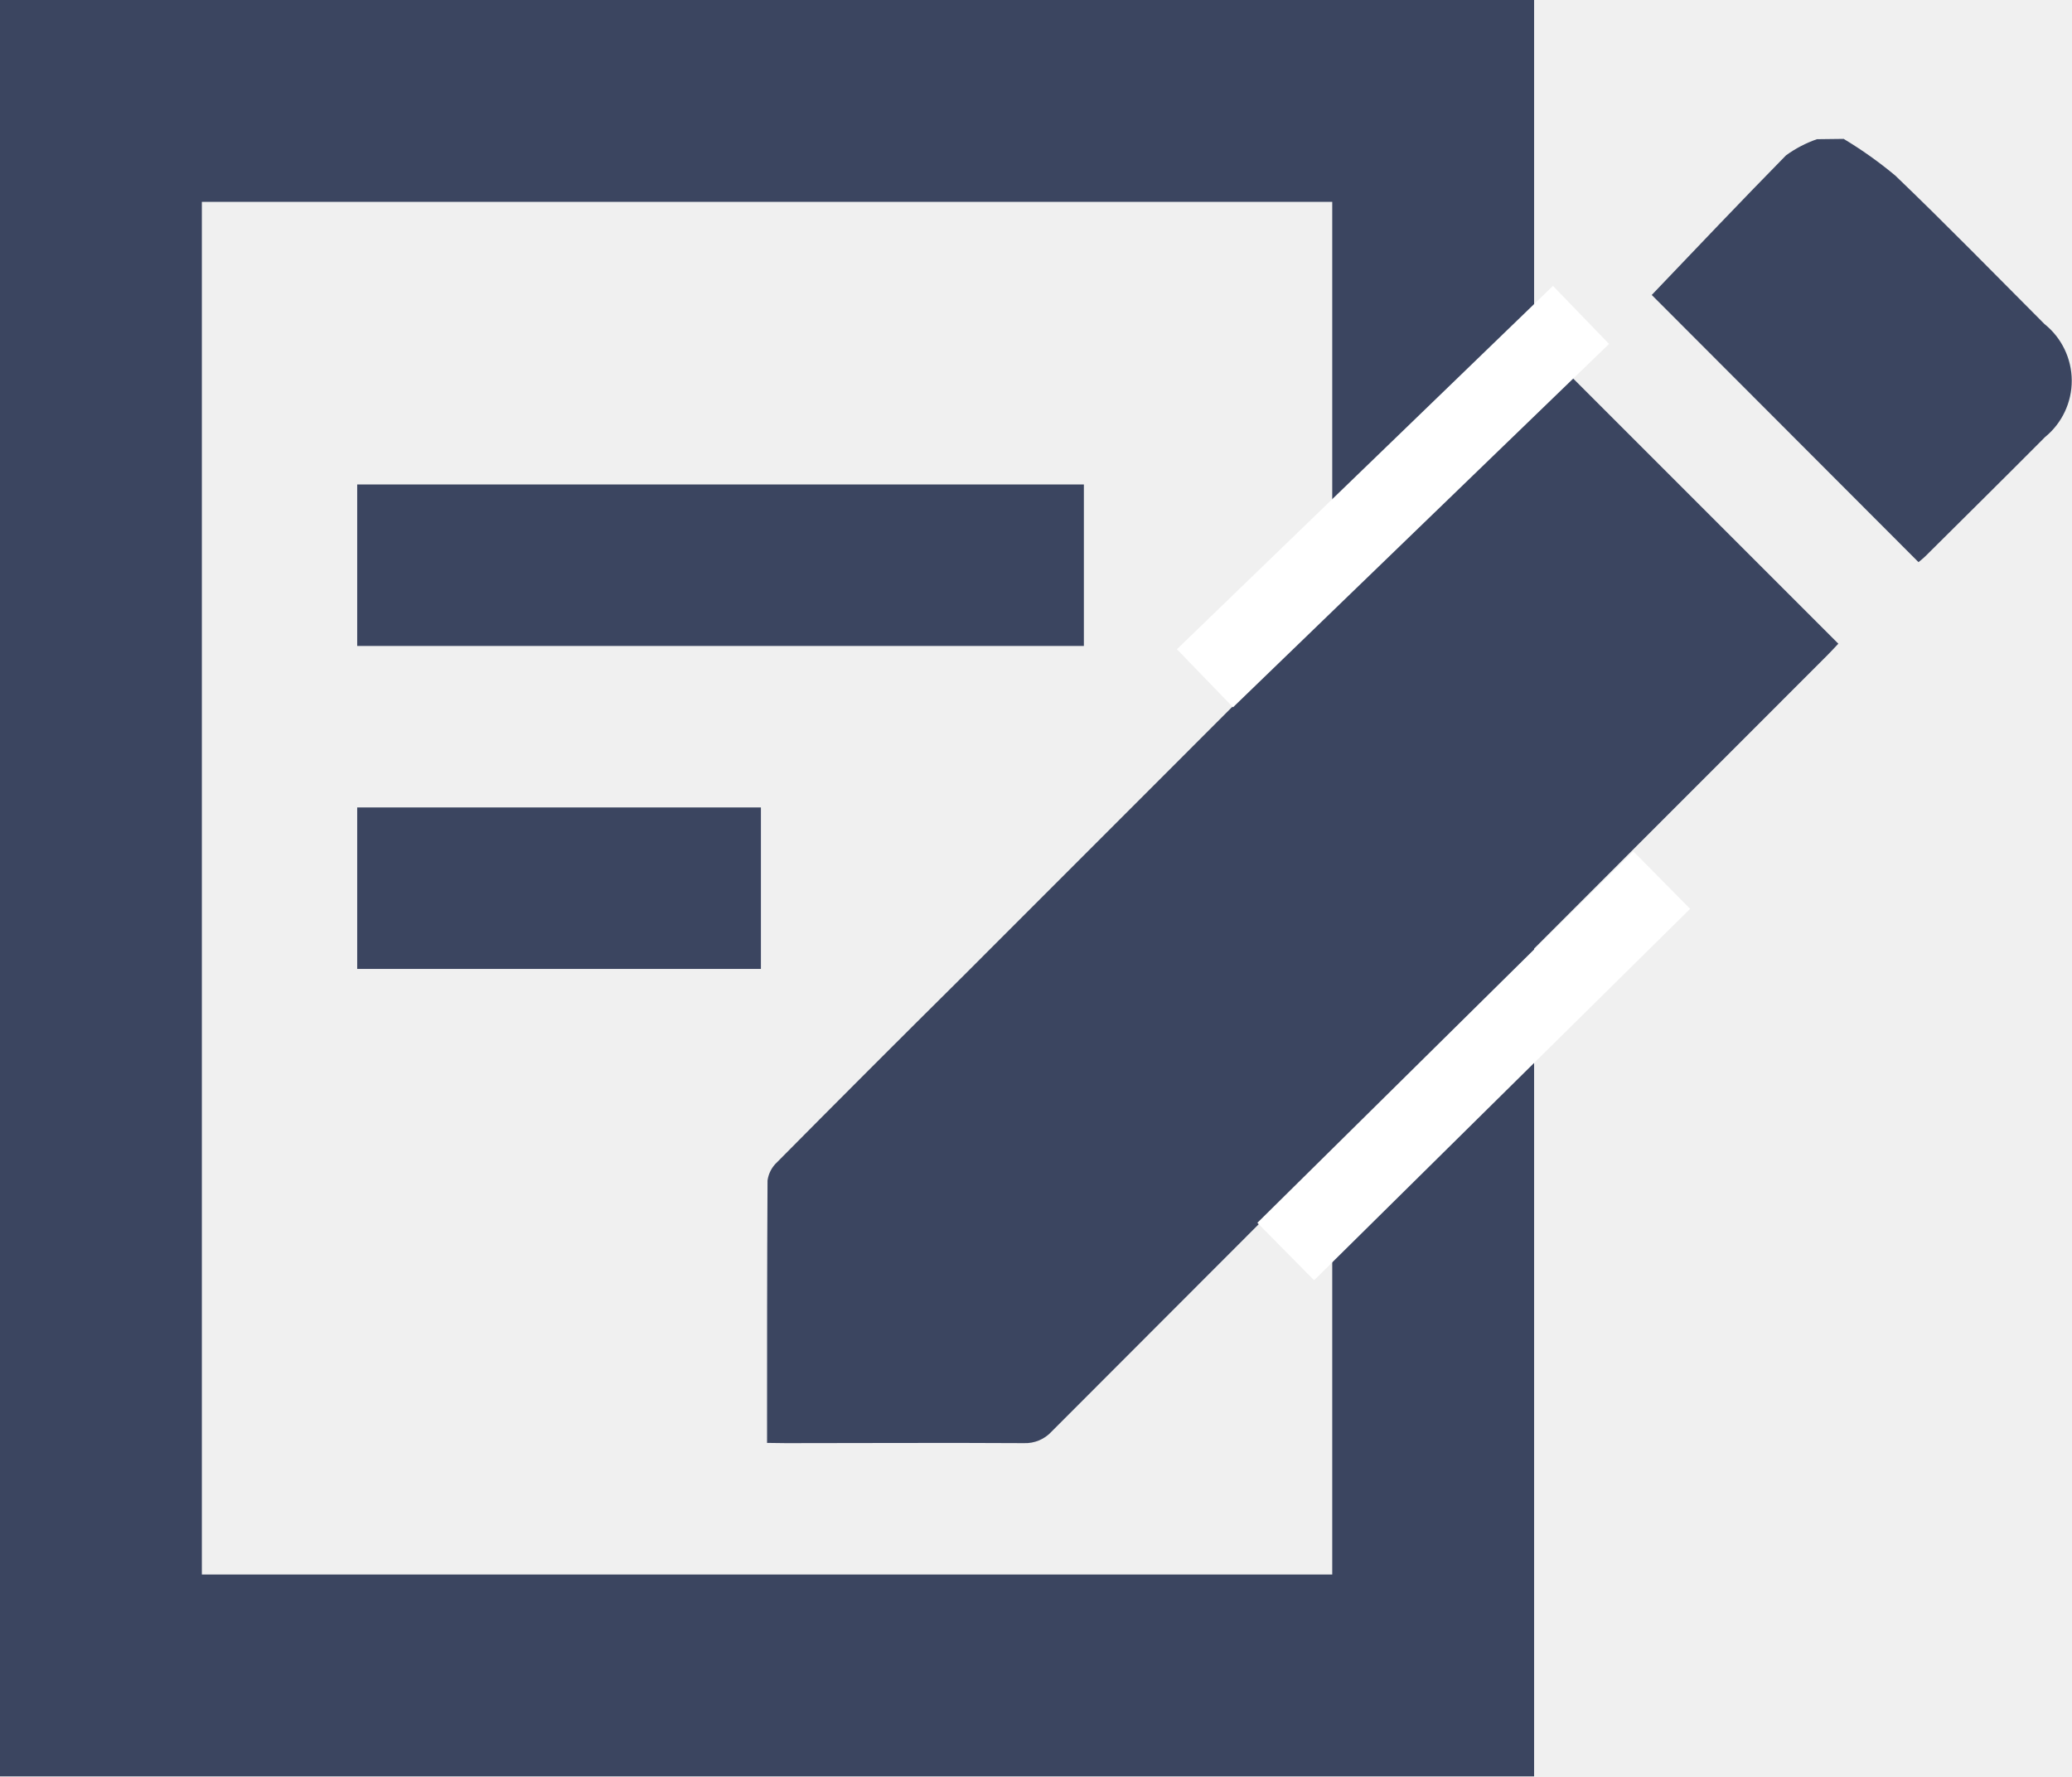
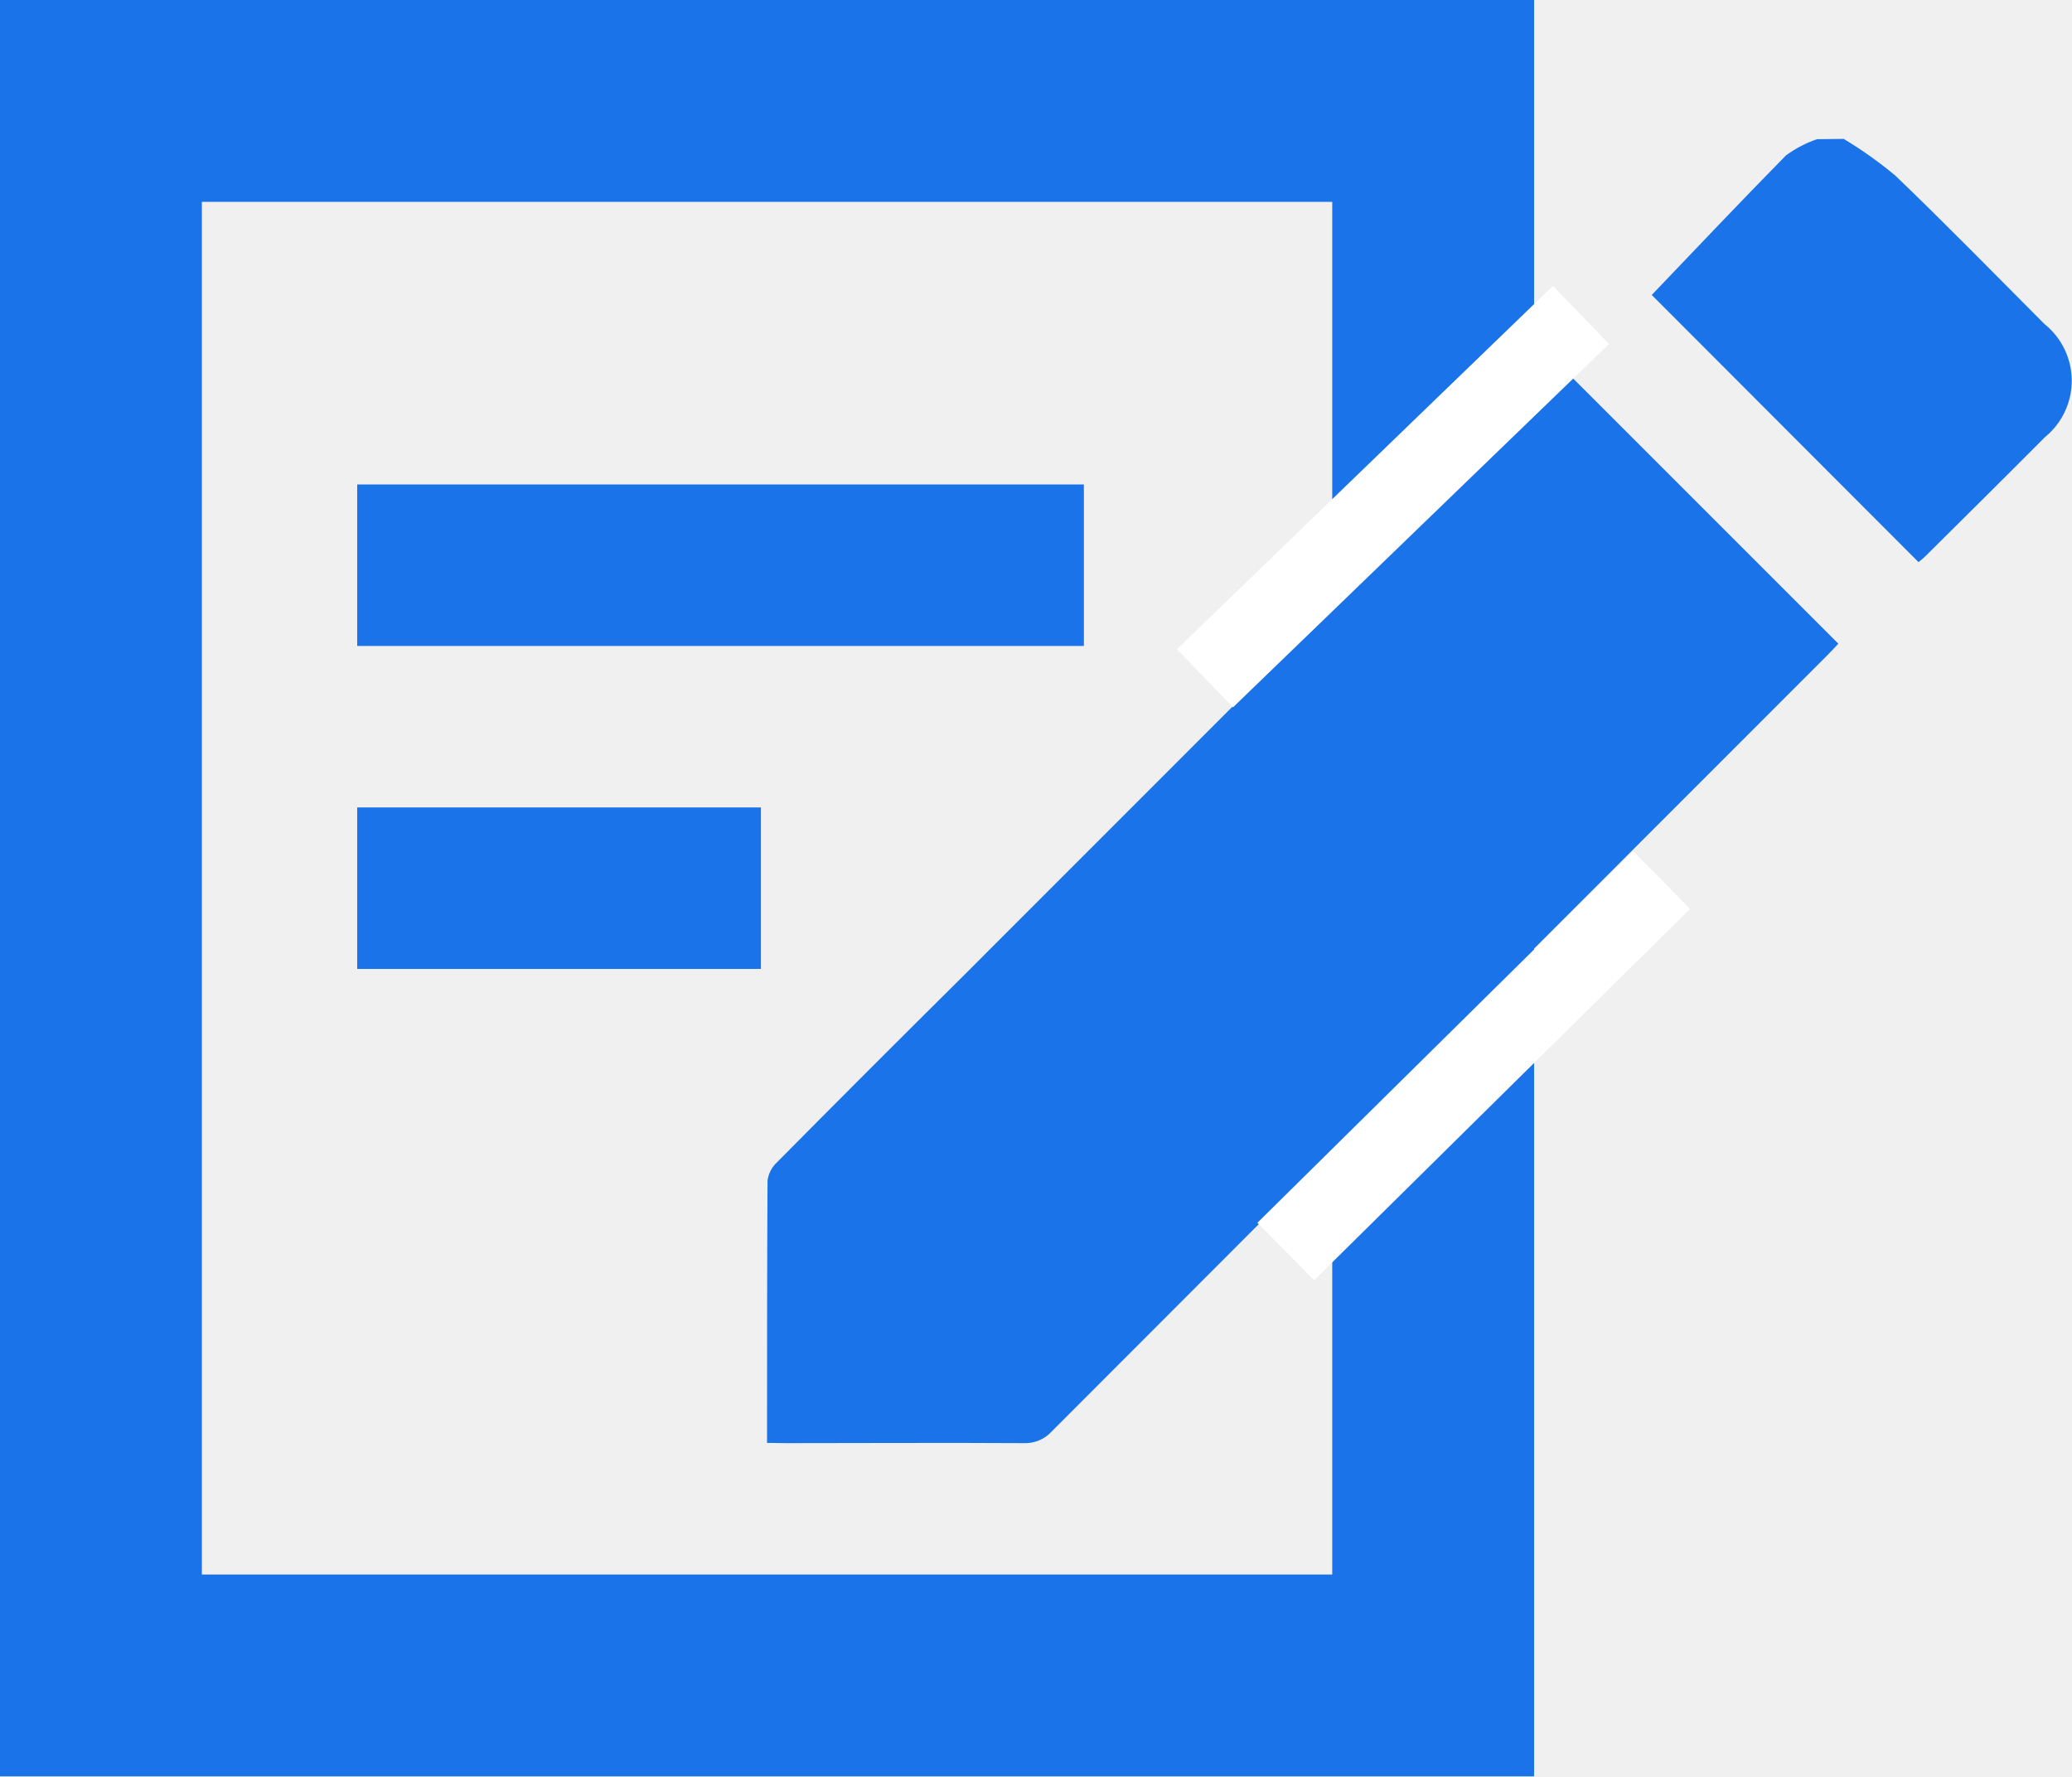
<svg xmlns="http://www.w3.org/2000/svg" width="25.662" height="22" viewBox="0 0 25.662 22">
  <defs>
    <clipPath id="clip-path">
-       <rect id="Rectangle_18161" data-name="Rectangle 18161" width="16.162" height="16.153" fill="#3b4560" />
+       <rect id="Rectangle_18161" data-name="Rectangle 18161" width="16.162" height="16.153" fill="#1a73e8" />
    </clipPath>
  </defs>
  <g id="Group_32124" data-name="Group 32124" transform="translate(-1596.576 -96)">
-     <g id="Rectangle_18150" data-name="Rectangle 18150" transform="translate(1596.576 96)" fill="none" stroke="#3b4560" stroke-width="2.5">
+     <g id="Rectangle_18150" data-name="Rectangle 18150" transform="translate(1596.576 96)" fill="none" stroke="#1a73e8" stroke-width="2.5">
      <rect width="19" height="22" stroke="none" />
      <rect x="1.25" y="1.25" width="16.5" height="19.5" fill="none" />
    </g>
    <g id="Group_31990" data-name="Group 31990" transform="translate(1606.076 97.72)">
      <g id="Group_31989" data-name="Group 31989" clip-path="url(#clip-path)">
-         <path id="Path_81016" data-name="Path 81016" d="M262.177,0a5.1,5.1,0,0,1,.639.454c.626.6,1.234,1.224,1.848,1.839a.9.9,0,0,1,.007,1.4c-.489.492-.983.98-1.475,1.469-.034.034-.072.063-.092.08L259.8,1.933c.545-.57,1.1-1.156,1.663-1.729a1.468,1.468,0,0,1,.383-.2Z" transform="translate(-248.843)" fill="#3b4560" />
-         <path id="Path_81017" data-name="Path 81017" d="M0,81.11C0,80,0,78.932.006,77.86a.377.377,0,0,1,.118-.226Q1.256,76.491,2.4,75.357q3.673-3.672,7.344-7.346a1.13,1.13,0,0,0,.131-.192l3.393,3.393c-.037.039-.088.095-.141.148q-4.8,4.8-9.6,9.607a.444.444,0,0,1-.347.146c-.981-.006-1.963,0-2.944,0Z" transform="translate(0 -64.96)" fill="#3b4560" />
+         <path id="Path_81016" data-name="Path 81016" d="M262.177,0a5.1,5.1,0,0,1,.639.454c.626.6,1.234,1.224,1.848,1.839a.9.9,0,0,1,.007,1.4c-.489.492-.983.98-1.475,1.469-.034.034-.072.063-.092.08L259.8,1.933c.545-.57,1.1-1.156,1.663-1.729a1.468,1.468,0,0,1,.383-.2Z" transform="translate(-248.843)" fill="#1a73e8" />
+         <path id="Path_81017" data-name="Path 81017" d="M0,81.11C0,80,0,78.932.006,77.86a.377.377,0,0,1,.118-.226Q1.256,76.491,2.4,75.357q3.673-3.672,7.344-7.346a1.13,1.13,0,0,0,.131-.192l3.393,3.393c-.037.039-.088.095-.141.148q-4.8,4.8-9.6,9.607a.444.444,0,0,1-.347.146c-.981-.006-1.963,0-2.944,0Z" transform="translate(0 -64.96)" fill="#1a73e8" />
      </g>
    </g>
-     <rect id="Rectangle_18162" data-name="Rectangle 18162" width="9" height="2" transform="translate(1601 102)" fill="#3b4560" />
-     <rect id="Rectangle_18163" data-name="Rectangle 18163" width="5" height="2" transform="translate(1601 106)" fill="#3b4560" />
+     <rect id="Rectangle_18162" data-name="Rectangle 18162" width="9" height="2" transform="translate(1601 102)" fill="#1a73e8" />
+     <rect id="Rectangle_18163" data-name="Rectangle 18163" width="5" height="2" transform="translate(1601 106)" fill="#1a73e8" />
    <line id="Line_28" data-name="Line 28" y1="4.5" x2="4.657" transform="translate(1611.5 99.9)" fill="none" stroke="#fff" stroke-width="1" />
    <line id="Line_29" data-name="Line 29" y1="4.6" x2="4.657" transform="translate(1612.5 106.9)" fill="none" stroke="#fff" stroke-width="1" />
  </g>
</svg>
